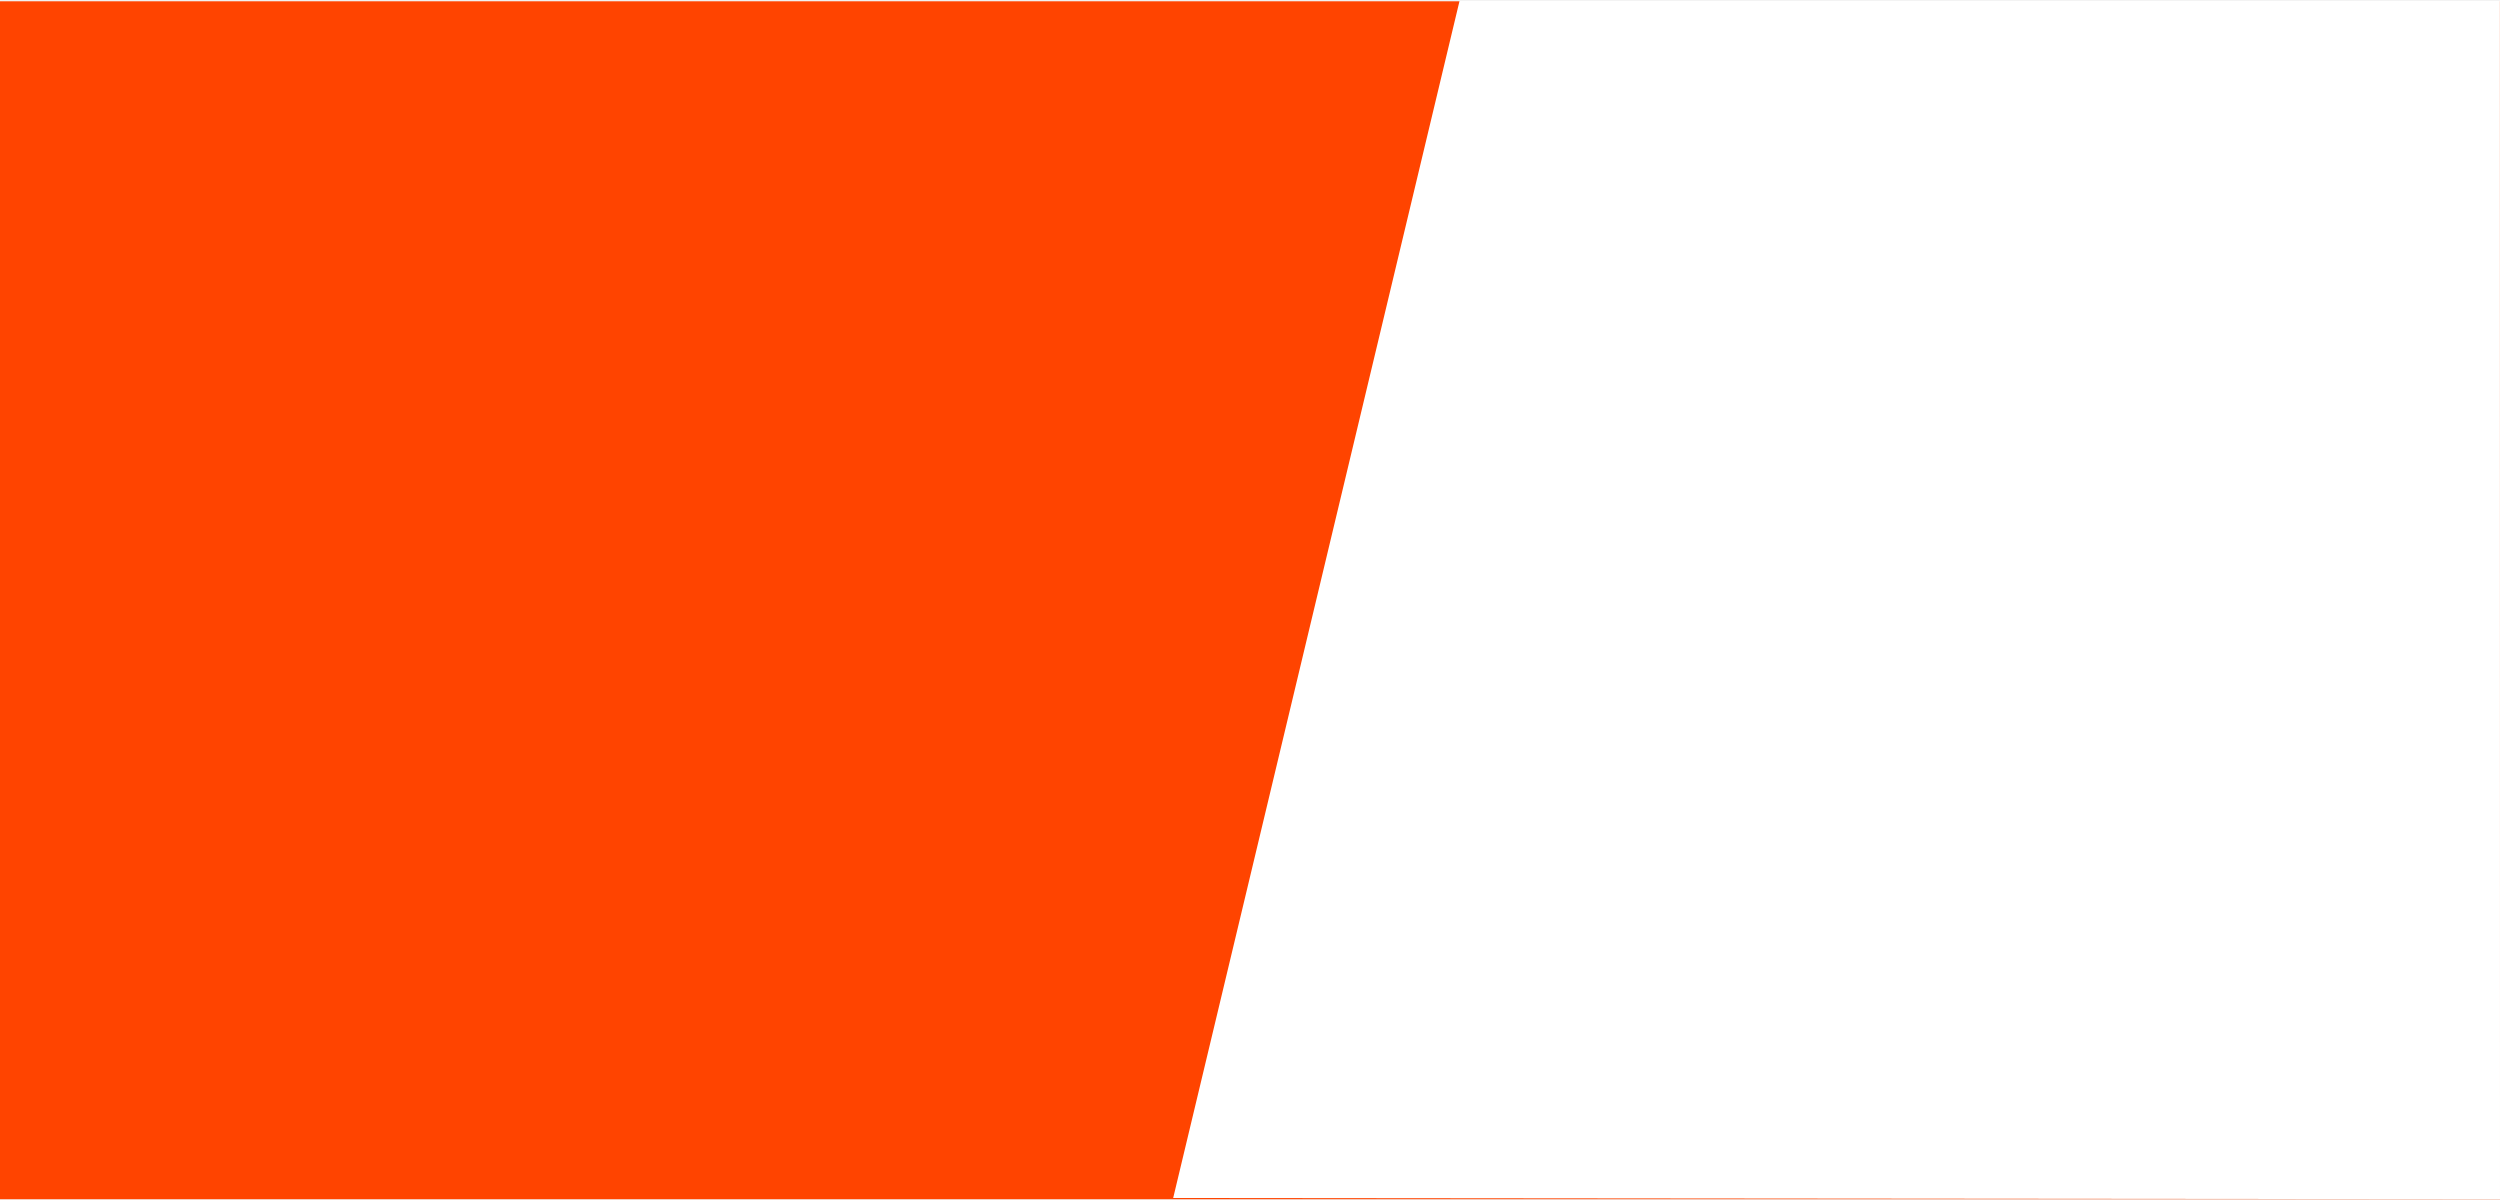
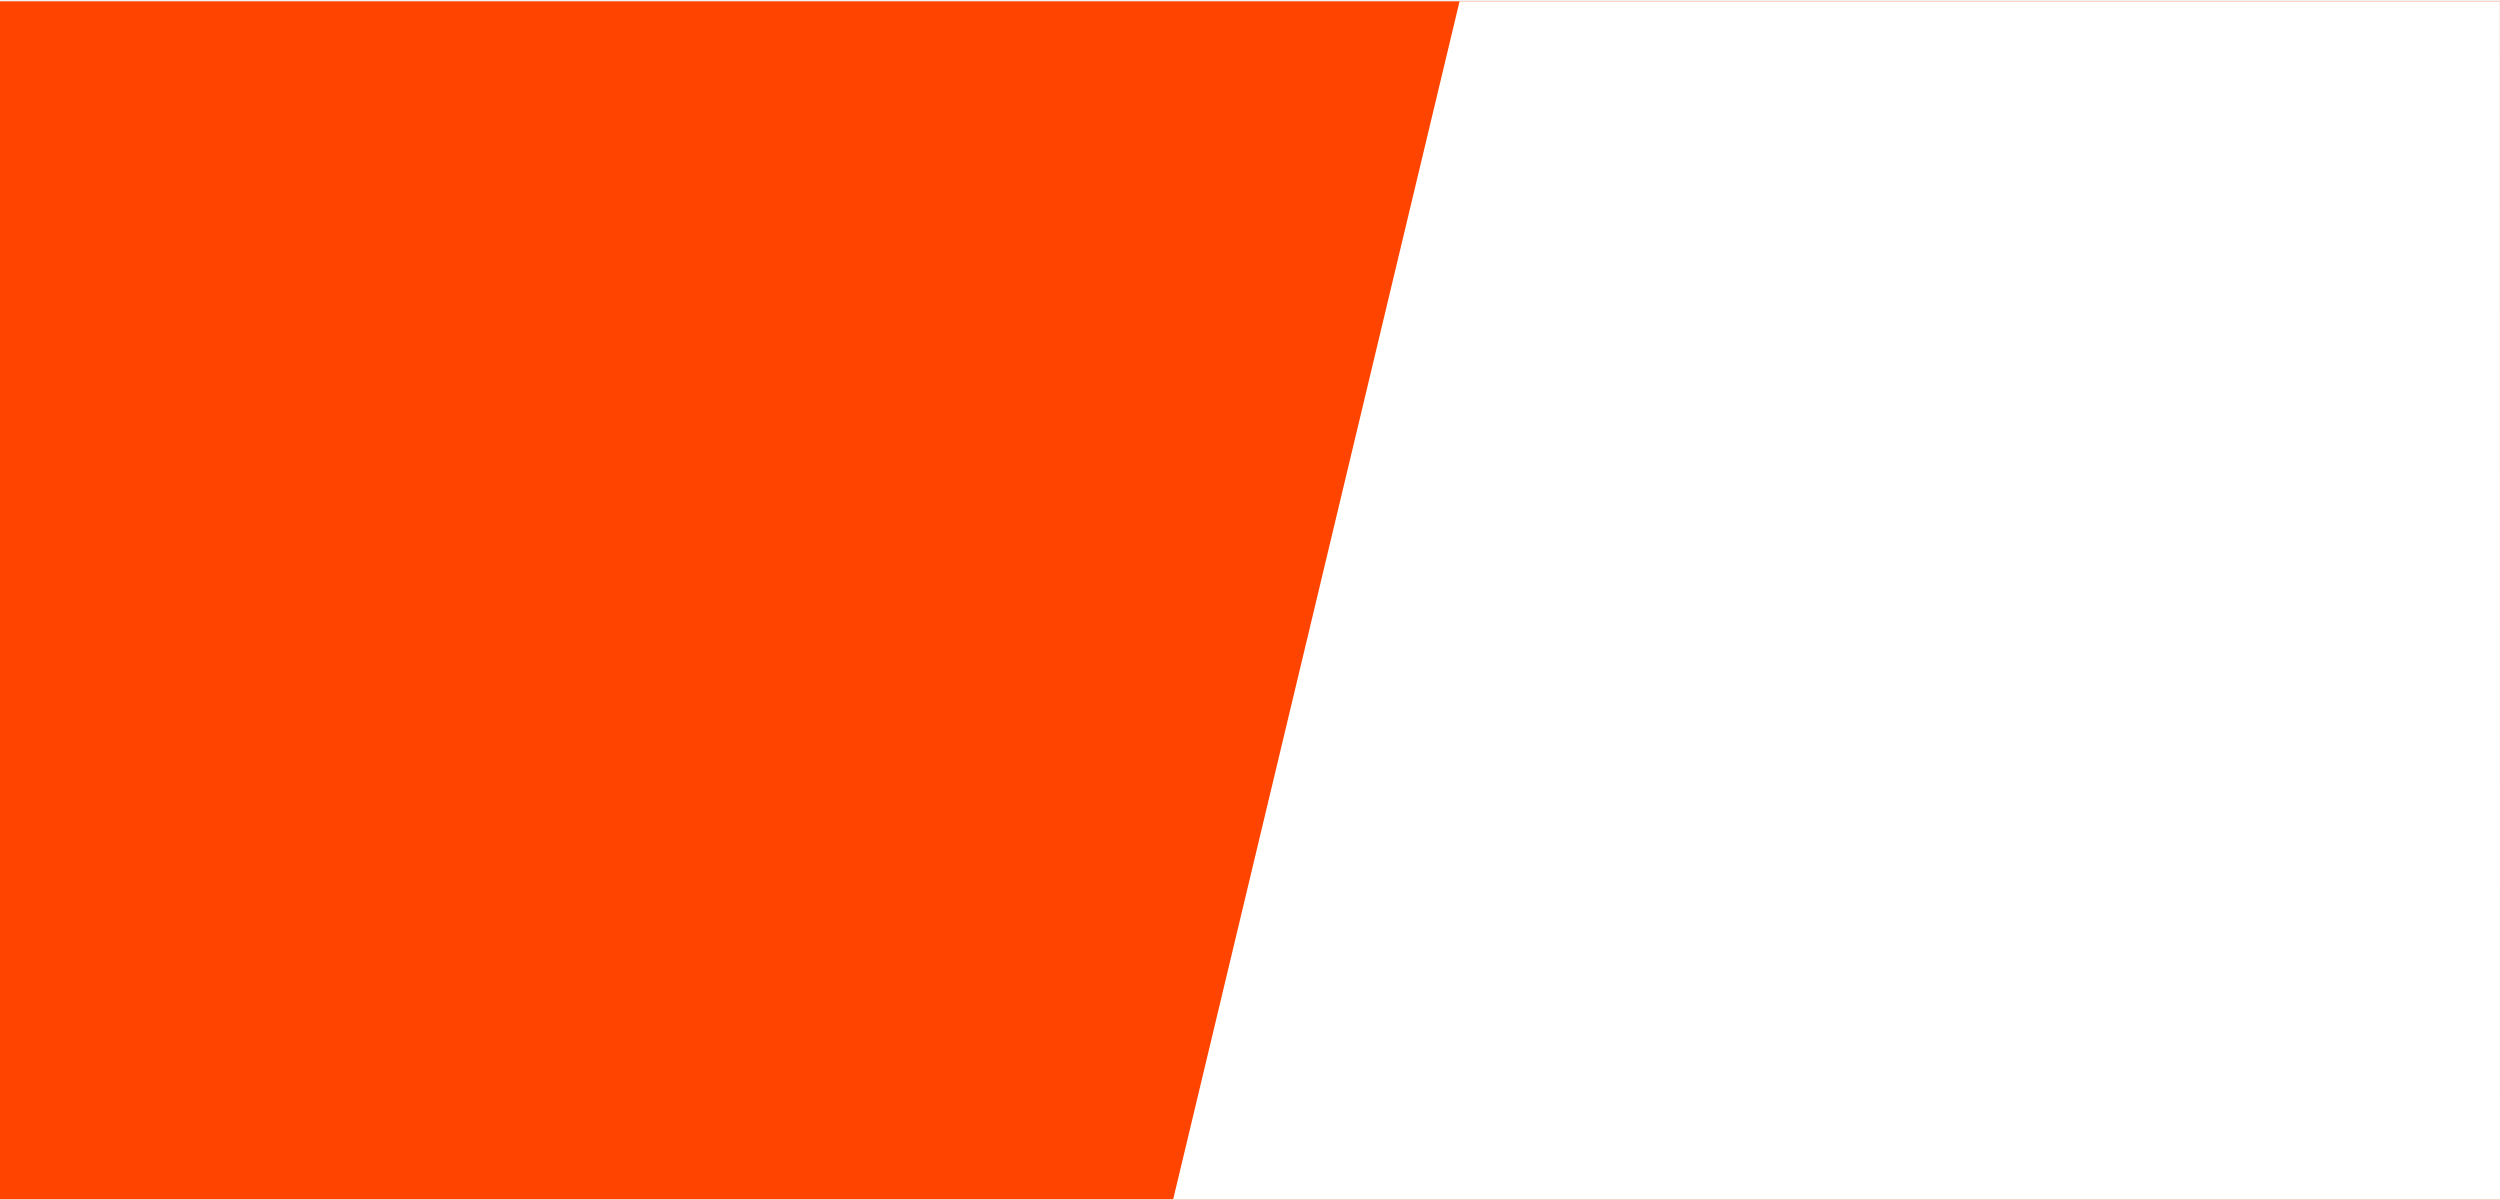
<svg xmlns="http://www.w3.org/2000/svg" width="1920" height="921" viewBox="0 0 1920 921" fill="none">
-   <path d="M0 1H1920V921H0V1Z" fill="#FF4400" />
-   <path d="M215.406 920.259L1321.14 1.978L1920 920.259L215.406 920.259Z" fill="#FF4400" />
-   <path d="M901 920.076L1120.95 0.615L1919.93 0.615L1920 921L901 920.076Z" fill="white" />
+   <g clip-path="url(#clip0_1_6)">
+     <path d="M0 1H1920V921H0V1Z" fill="#FF4400" />
+     <path d="M215.406 920.259L1321.14 1.978L1920 920.259H215.406Z" fill="#FF4400" />
+     <path d="M901 921.075L1120.95 1H1919.93L1920 922L901 921.075Z" fill="white" />
+   </g>
+   <defs>
+     <clipPath id="clip0_1_6">
+       <rect width="1920" height="921" fill="white" />
+     </clipPath>
+   </defs>
</svg>
